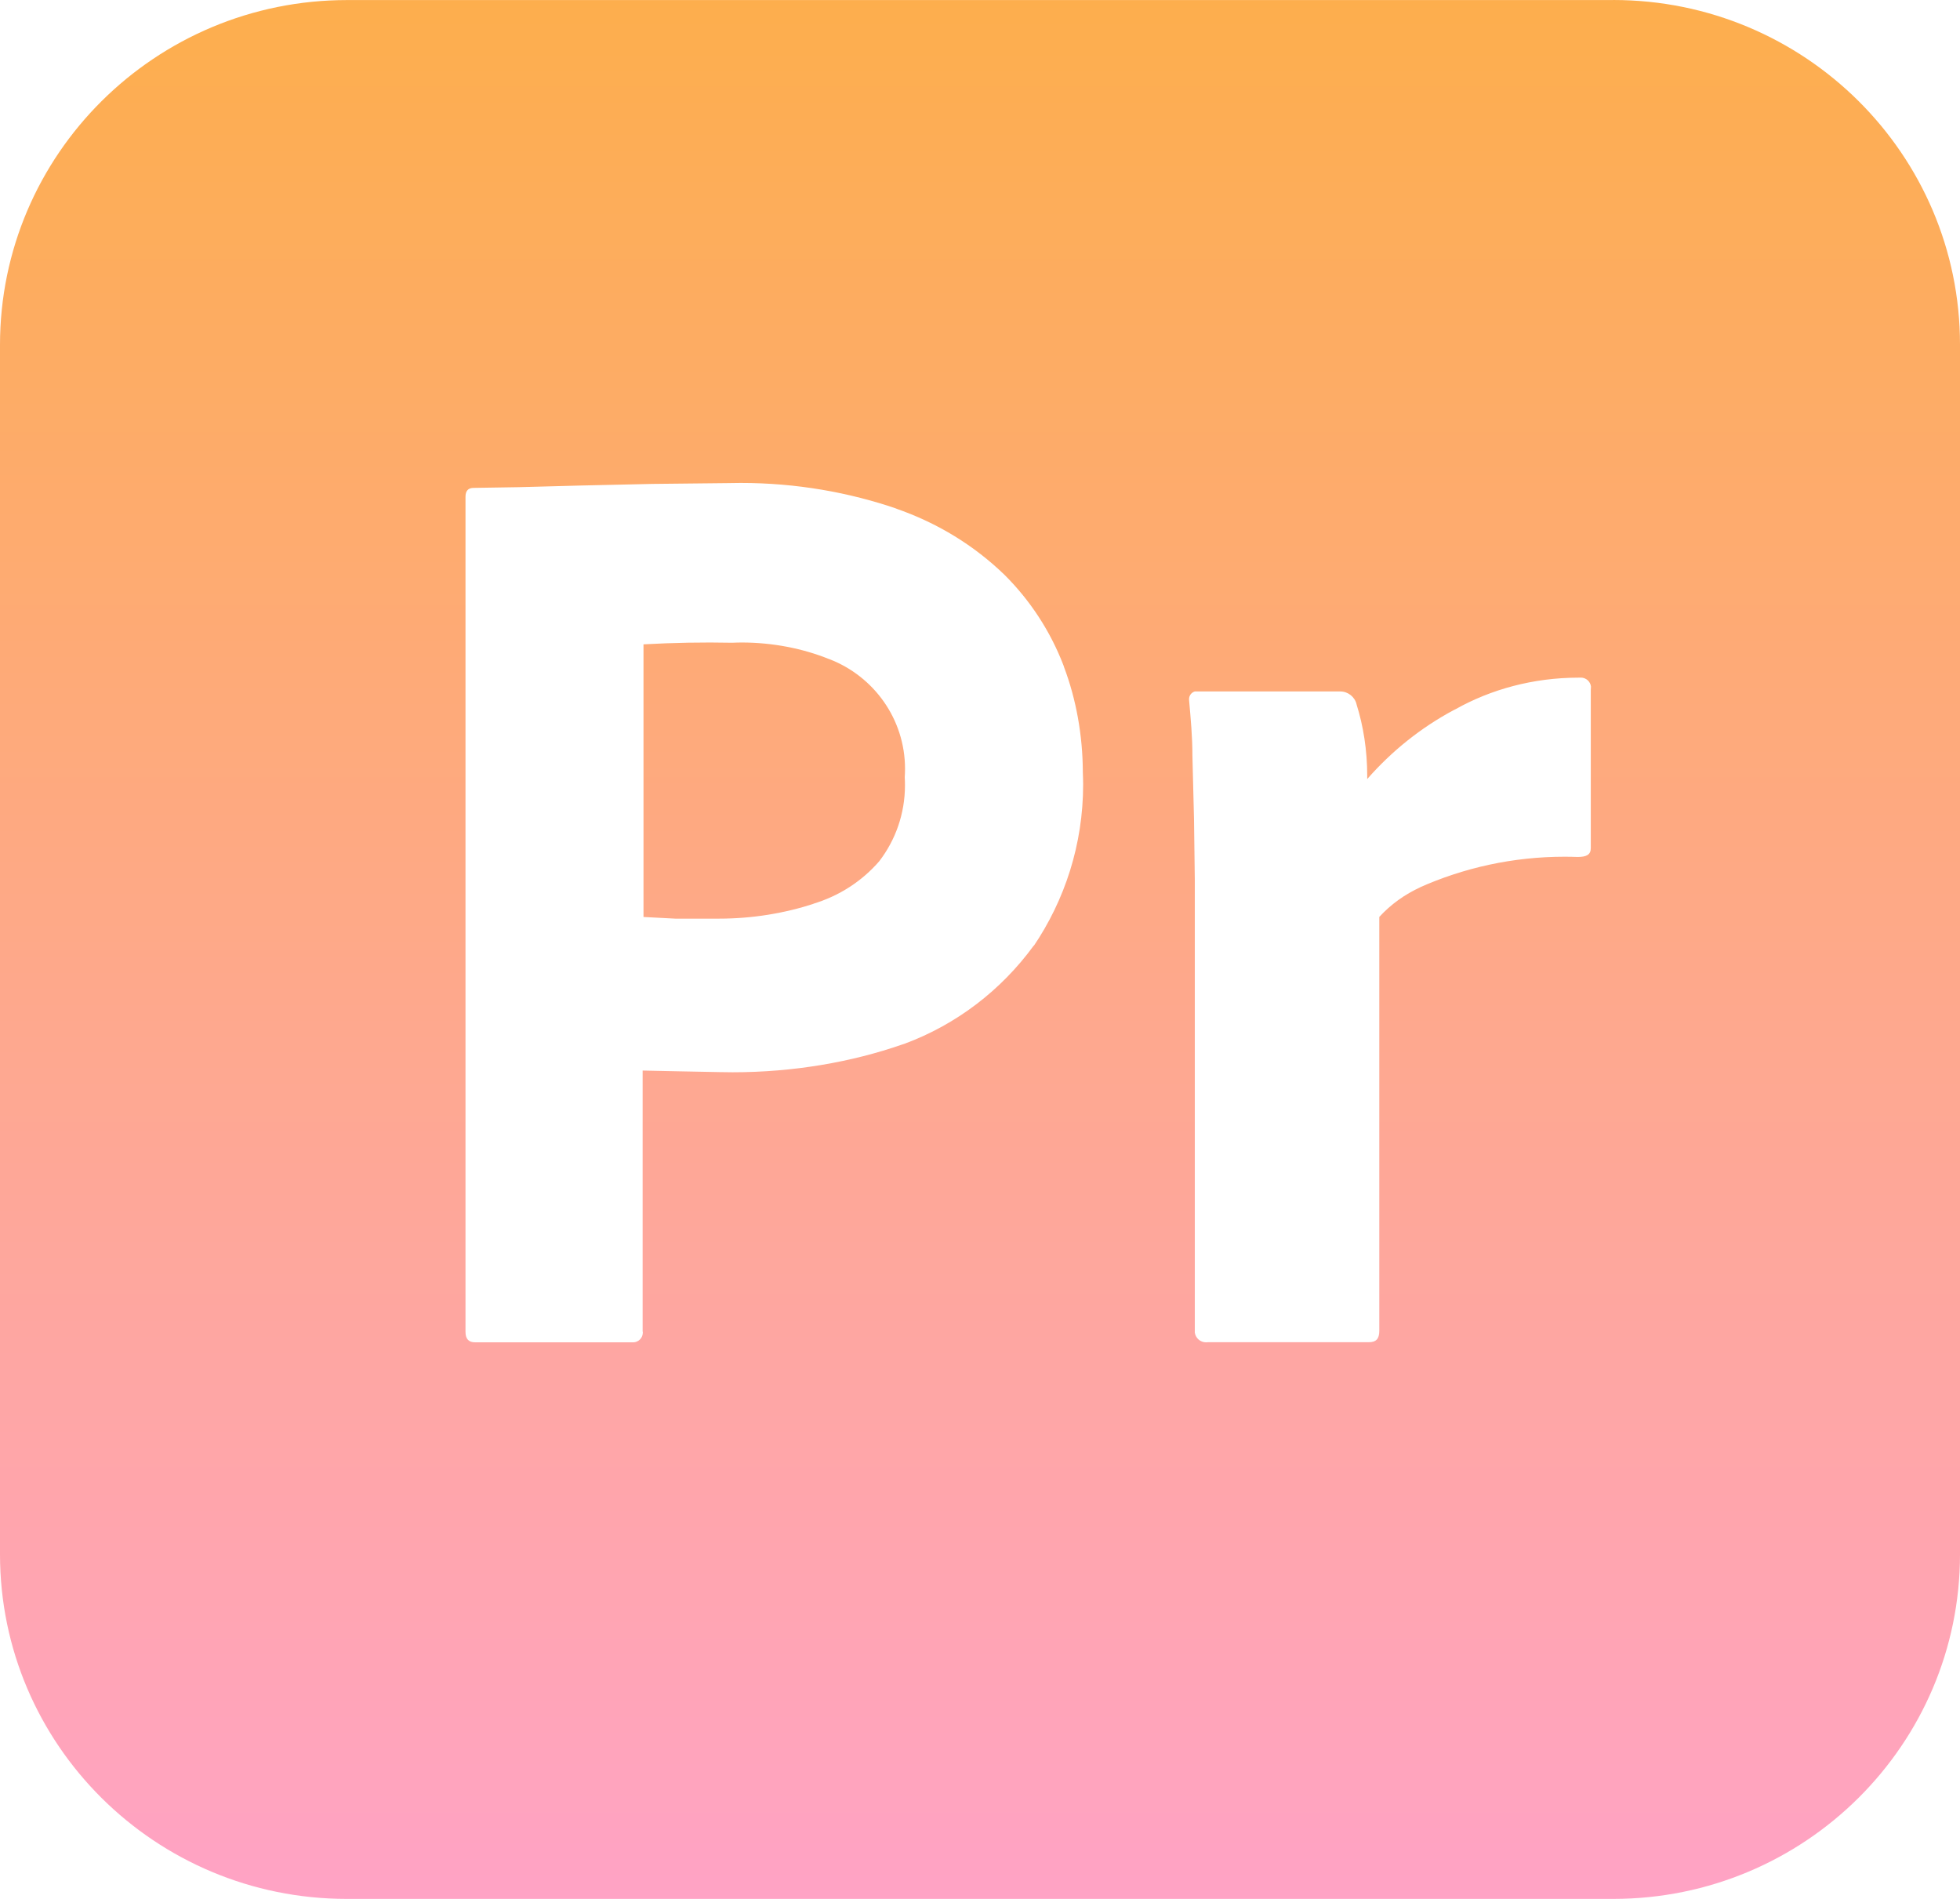
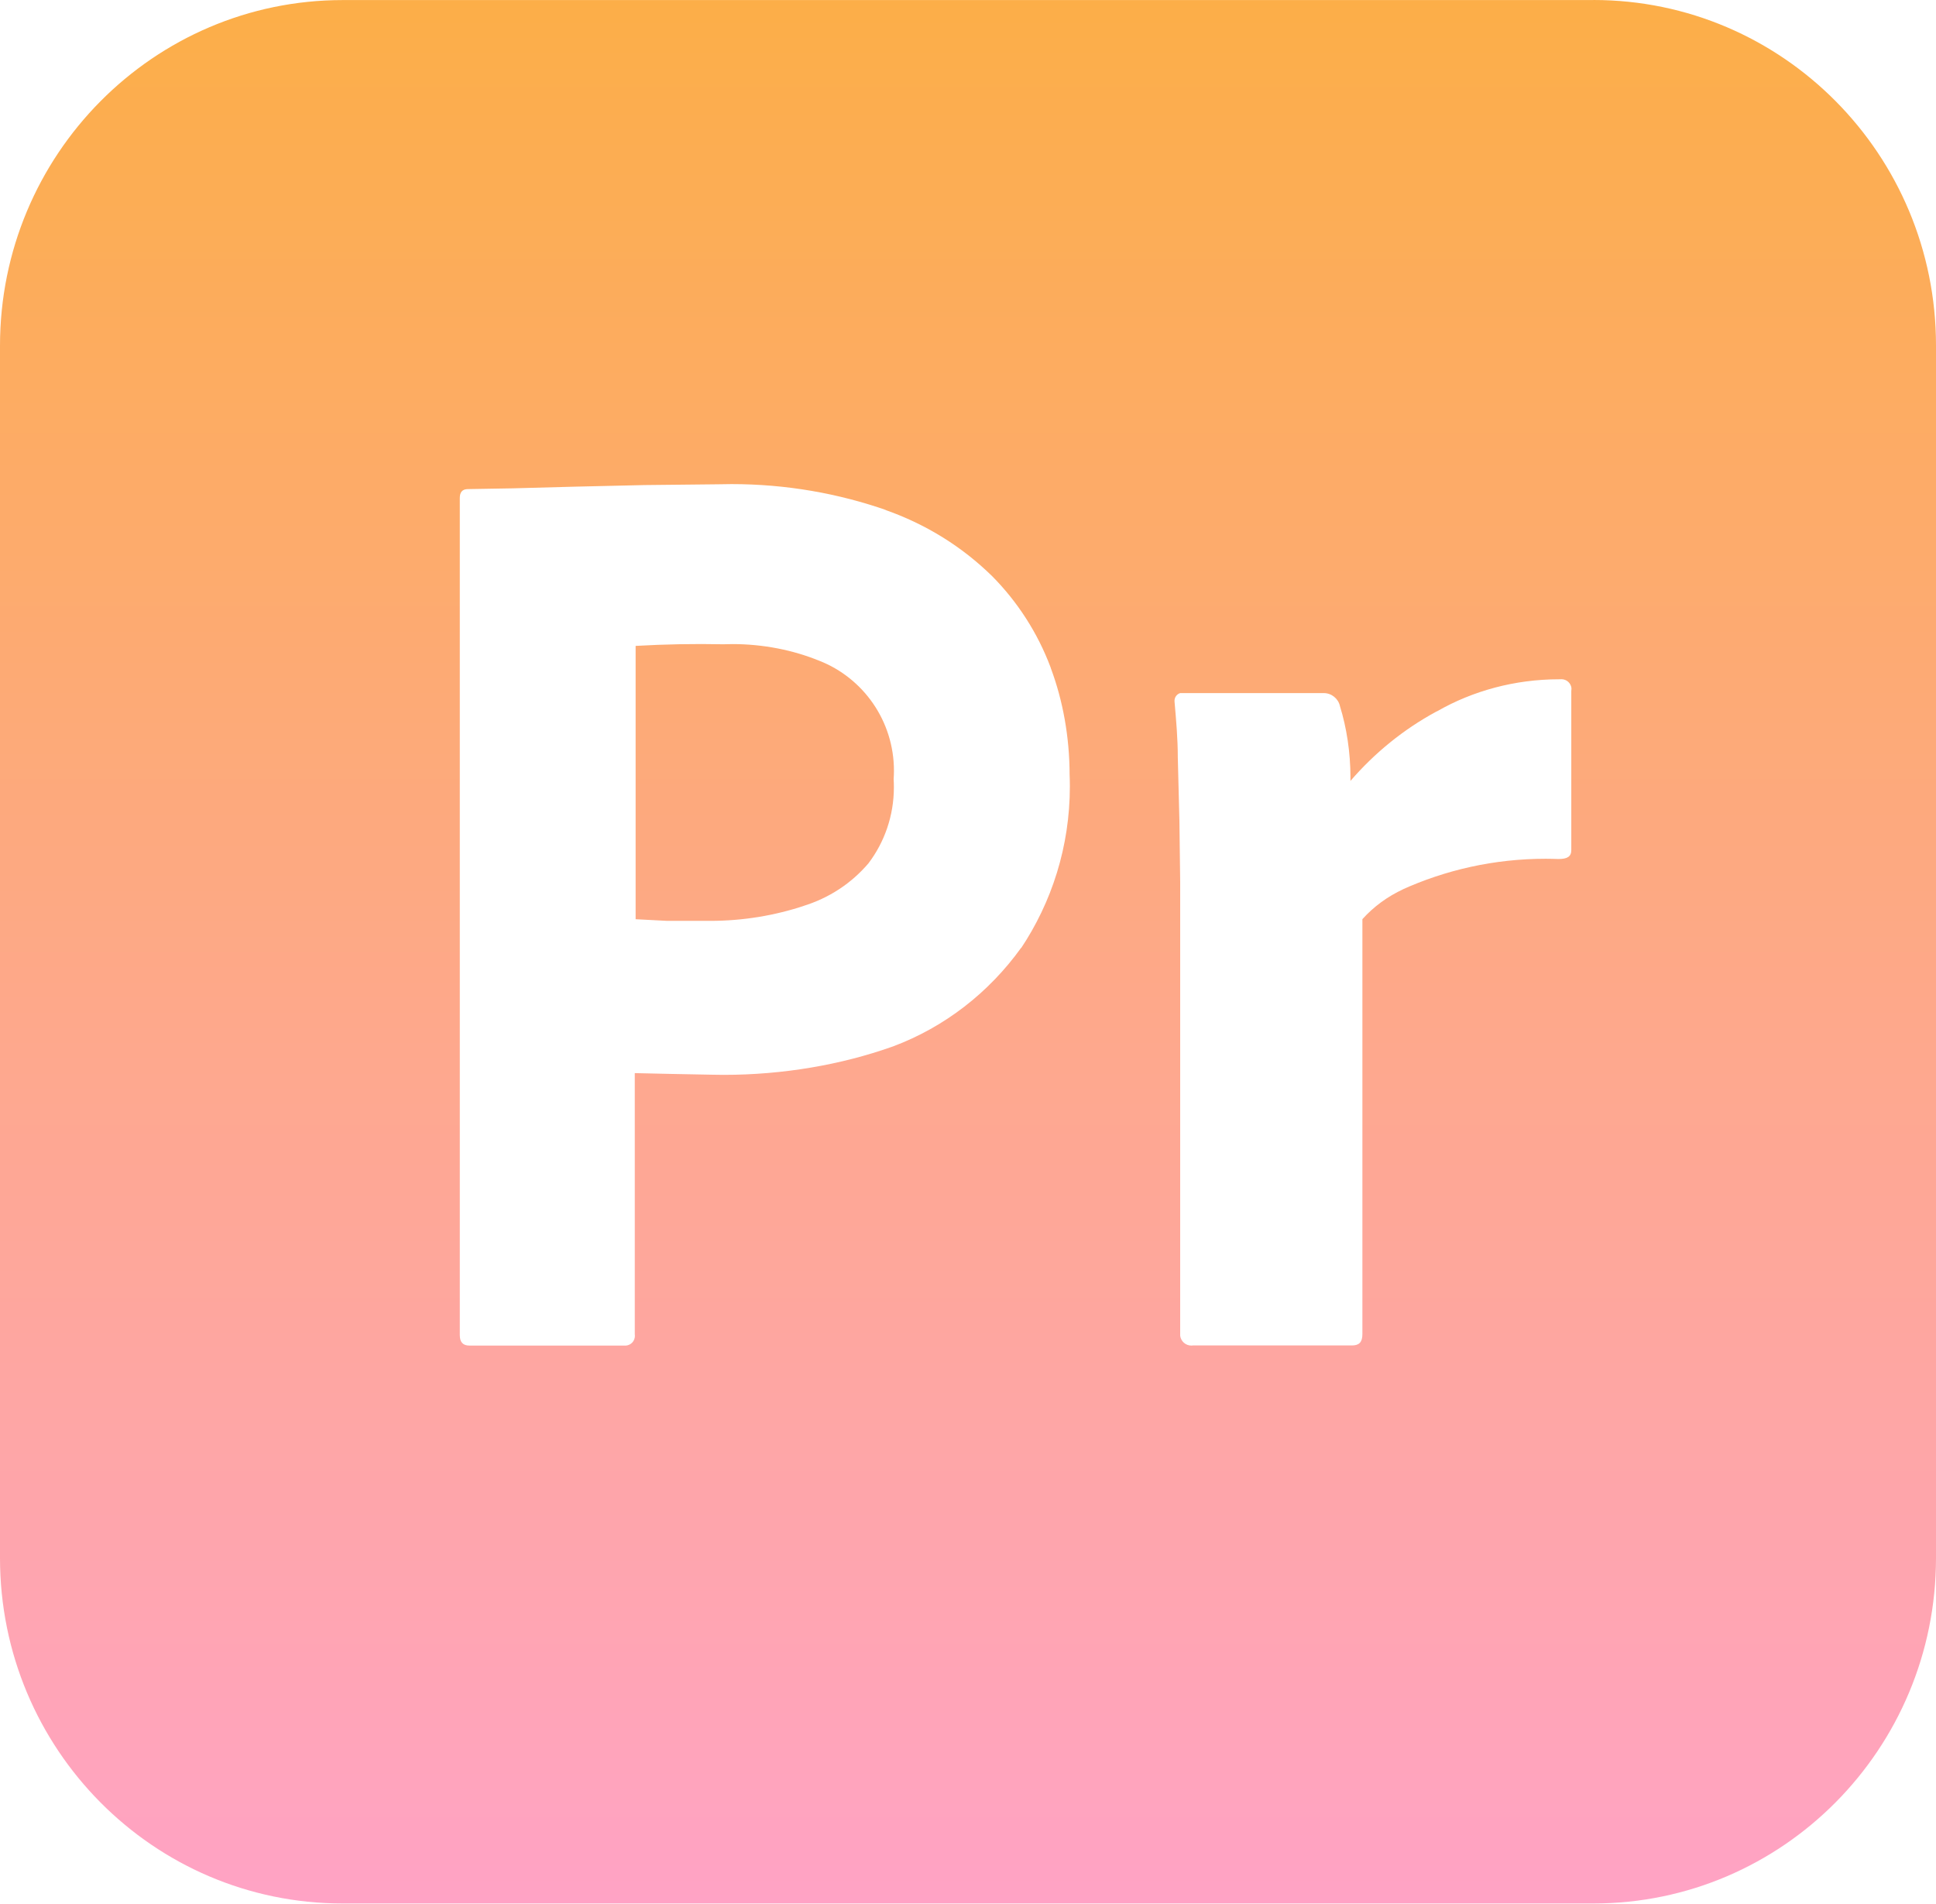
- <svg xmlns="http://www.w3.org/2000/svg" width="32" height="31" viewBox="0 0 32 31" fill="none">
-   <path d="M25.972 11.261V13.845C25.972 13.951 25.906 13.99 25.758 13.99C25.695 13.988 25.622 13.986 25.548 13.986C24.698 13.986 23.89 14.168 23.162 14.495L23.199 14.48C22.932 14.601 22.706 14.766 22.52 14.968L22.519 14.97V21.726C22.519 21.859 22.466 21.912 22.346 21.912H19.719C19.711 21.913 19.701 21.914 19.692 21.914C19.597 21.914 19.519 21.844 19.507 21.754V14.361L19.494 13.368L19.468 12.334C19.468 12.03 19.441 11.738 19.414 11.433C19.413 11.428 19.413 11.42 19.413 11.414C19.413 11.354 19.453 11.304 19.507 11.288H21.881C22.01 11.288 22.12 11.378 22.148 11.498V11.5C22.258 11.848 22.322 12.249 22.322 12.664C22.322 12.683 22.322 12.702 22.322 12.721V12.718C22.723 12.26 23.2 11.878 23.735 11.592L23.762 11.579C24.34 11.254 25.033 11.063 25.769 11.063C25.775 11.063 25.783 11.063 25.789 11.063H25.788C25.795 11.062 25.802 11.062 25.809 11.062C25.895 11.062 25.965 11.126 25.975 11.208L25.972 11.261ZM16.879 15.435C16.346 16.166 15.615 16.726 14.764 17.041L14.732 17.051C13.906 17.339 12.953 17.505 11.962 17.505C11.882 17.505 11.8 17.504 11.72 17.502H11.732L11.065 17.489L10.492 17.477V21.729C10.493 21.737 10.495 21.745 10.495 21.755C10.495 21.839 10.429 21.908 10.346 21.914H7.76C7.653 21.914 7.6 21.861 7.6 21.742V8.111C7.6 8.018 7.639 7.965 7.733 7.965L8.48 7.953L9.494 7.926L10.653 7.9L11.867 7.887C11.934 7.885 12.013 7.884 12.092 7.884C12.994 7.884 13.861 8.035 14.668 8.314L14.613 8.297C15.311 8.537 15.907 8.908 16.401 9.385L16.4 9.384C16.818 9.8 17.149 10.304 17.364 10.865L17.373 10.893C17.566 11.405 17.678 11.997 17.679 12.615C17.681 12.671 17.684 12.738 17.684 12.805C17.684 13.786 17.384 14.697 16.87 15.454L16.88 15.437L16.879 15.435ZM26.332 0.001H5.667C2.537 0.001 0 2.522 0 5.631V25.37V25.374C0 28.481 2.535 31 5.662 31C5.664 31 5.666 31 5.668 31H26.333H26.338C29.465 31 32 28.481 32 25.374C32 25.372 32 25.371 32 25.369V5.63V5.626C32 2.519 29.465 0 26.338 0C26.336 0 26.334 0.001 26.332 0.001ZM13.532 10.758C13.11 10.588 12.62 10.489 12.107 10.489C12.054 10.489 12.003 10.491 11.952 10.493H11.96C11.475 10.483 10.991 10.492 10.506 10.519V14.97L11.026 14.997H11.732C11.734 14.997 11.738 14.997 11.738 14.997C12.284 14.997 12.809 14.91 13.301 14.749L13.265 14.758C13.704 14.628 14.075 14.383 14.356 14.059L14.358 14.056C14.618 13.716 14.775 13.287 14.775 12.821C14.775 12.775 14.774 12.73 14.771 12.685V12.691C14.774 12.65 14.776 12.601 14.776 12.552C14.776 11.737 14.265 11.041 13.544 10.762L13.532 10.758Z" fill="url(#paint0_linear_92_17)" />
+ <svg xmlns="http://www.w3.org/2000/svg" width="60" height="59" viewBox="0 0 60 59" fill="none">
+   <path d="M48.697 21.433V26.35C48.697 26.551 48.573 26.626 48.297 26.626C48.179 26.622 48.041 26.618 47.903 26.618C46.308 26.618 44.794 26.965 43.43 27.586L43.498 27.558C42.998 27.788 42.573 28.103 42.225 28.488L42.223 28.492V41.35C42.223 41.602 42.123 41.703 41.899 41.703H36.974C36.958 41.705 36.94 41.707 36.922 41.707C36.744 41.707 36.598 41.574 36.576 41.403V27.332L36.552 25.442L36.502 23.474C36.502 22.895 36.452 22.341 36.402 21.76C36.4 21.75 36.4 21.735 36.4 21.723C36.4 21.61 36.474 21.513 36.576 21.483H41.027C41.269 21.483 41.475 21.655 41.527 21.883V21.887C41.733 22.55 41.853 23.313 41.853 24.102C41.853 24.138 41.853 24.175 41.853 24.211V24.205C42.605 23.333 43.5 22.607 44.504 22.062L44.554 22.038C45.638 21.419 46.937 21.055 48.317 21.055C48.329 21.055 48.343 21.055 48.355 21.055H48.353C48.365 21.053 48.379 21.053 48.393 21.053C48.553 21.053 48.685 21.174 48.703 21.332L48.697 21.433ZM31.648 29.376C30.648 30.768 29.278 31.833 27.683 32.432L27.623 32.453C26.073 32.999 24.287 33.316 22.428 33.316C22.278 33.316 22.126 33.314 21.976 33.31H21.998L20.747 33.286L19.673 33.262V41.354C19.675 41.37 19.677 41.387 19.677 41.405C19.677 41.564 19.555 41.695 19.399 41.707H14.55C14.35 41.707 14.25 41.606 14.25 41.38V15.437C14.25 15.261 14.324 15.16 14.5 15.16L15.9 15.136L17.801 15.085L19.975 15.035L22.25 15.011C22.376 15.007 22.524 15.005 22.672 15.005C24.364 15.005 25.989 15.293 27.503 15.824L27.399 15.792C28.708 16.247 29.826 16.954 30.752 17.862L30.75 17.86C31.534 18.652 32.155 19.611 32.557 20.678L32.575 20.733C32.937 21.707 33.147 22.833 33.149 24.009C33.153 24.116 33.157 24.243 33.157 24.37C33.157 26.239 32.595 27.972 31.63 29.412L31.65 29.38L31.648 29.376ZM49.373 0.002H10.625C4.757 0.002 0 4.8 0 10.717V48.285C0 48.287 0 48.291 0 48.293C0 54.206 4.753 59 10.617 59C10.621 59 10.623 59 10.627 59H49.375C49.377 59 49.381 59 49.383 59C55.247 59 60 54.206 60 48.293C60 48.289 60 48.287 60 48.283V10.715C60 10.713 60 10.709 60 10.707C60 4.794 55.247 0 49.383 0C49.379 0 49.377 0.002 49.373 0.002ZM25.373 20.474C24.581 20.152 23.662 19.964 22.7 19.964C22.602 19.964 22.506 19.966 22.41 19.97H22.424C21.516 19.951 20.608 19.968 19.699 20.02V28.492L20.674 28.543H21.998C22.002 28.543 22.006 28.543 22.008 28.543C23.032 28.543 24.016 28.377 24.939 28.07L24.873 28.089C25.695 27.84 26.391 27.375 26.917 26.757L26.921 26.751C27.409 26.105 27.703 25.288 27.703 24.401C27.703 24.314 27.701 24.229 27.695 24.142V24.154C27.701 24.076 27.705 23.983 27.705 23.89C27.705 22.339 26.747 21.013 25.395 20.482L25.373 20.474Z" fill="url(#paint0_linear_135_26)" />
  <defs>
-     <linearGradient id="paint0_linear_92_17" x1="16" y1="0" x2="16" y2="31" gradientUnits="userSpaceOnUse">
-       <stop stop-color="#FDAE4D" />
+     <linearGradient id="paint0_linear_135_26" x1="30" y1="0" x2="30" y2="59" gradientUnits="userSpaceOnUse">
+       <stop stop-color="#FCAE48" />
      <stop offset="1" stop-color="#FFA3C5" />
    </linearGradient>
  </defs>
</svg>
